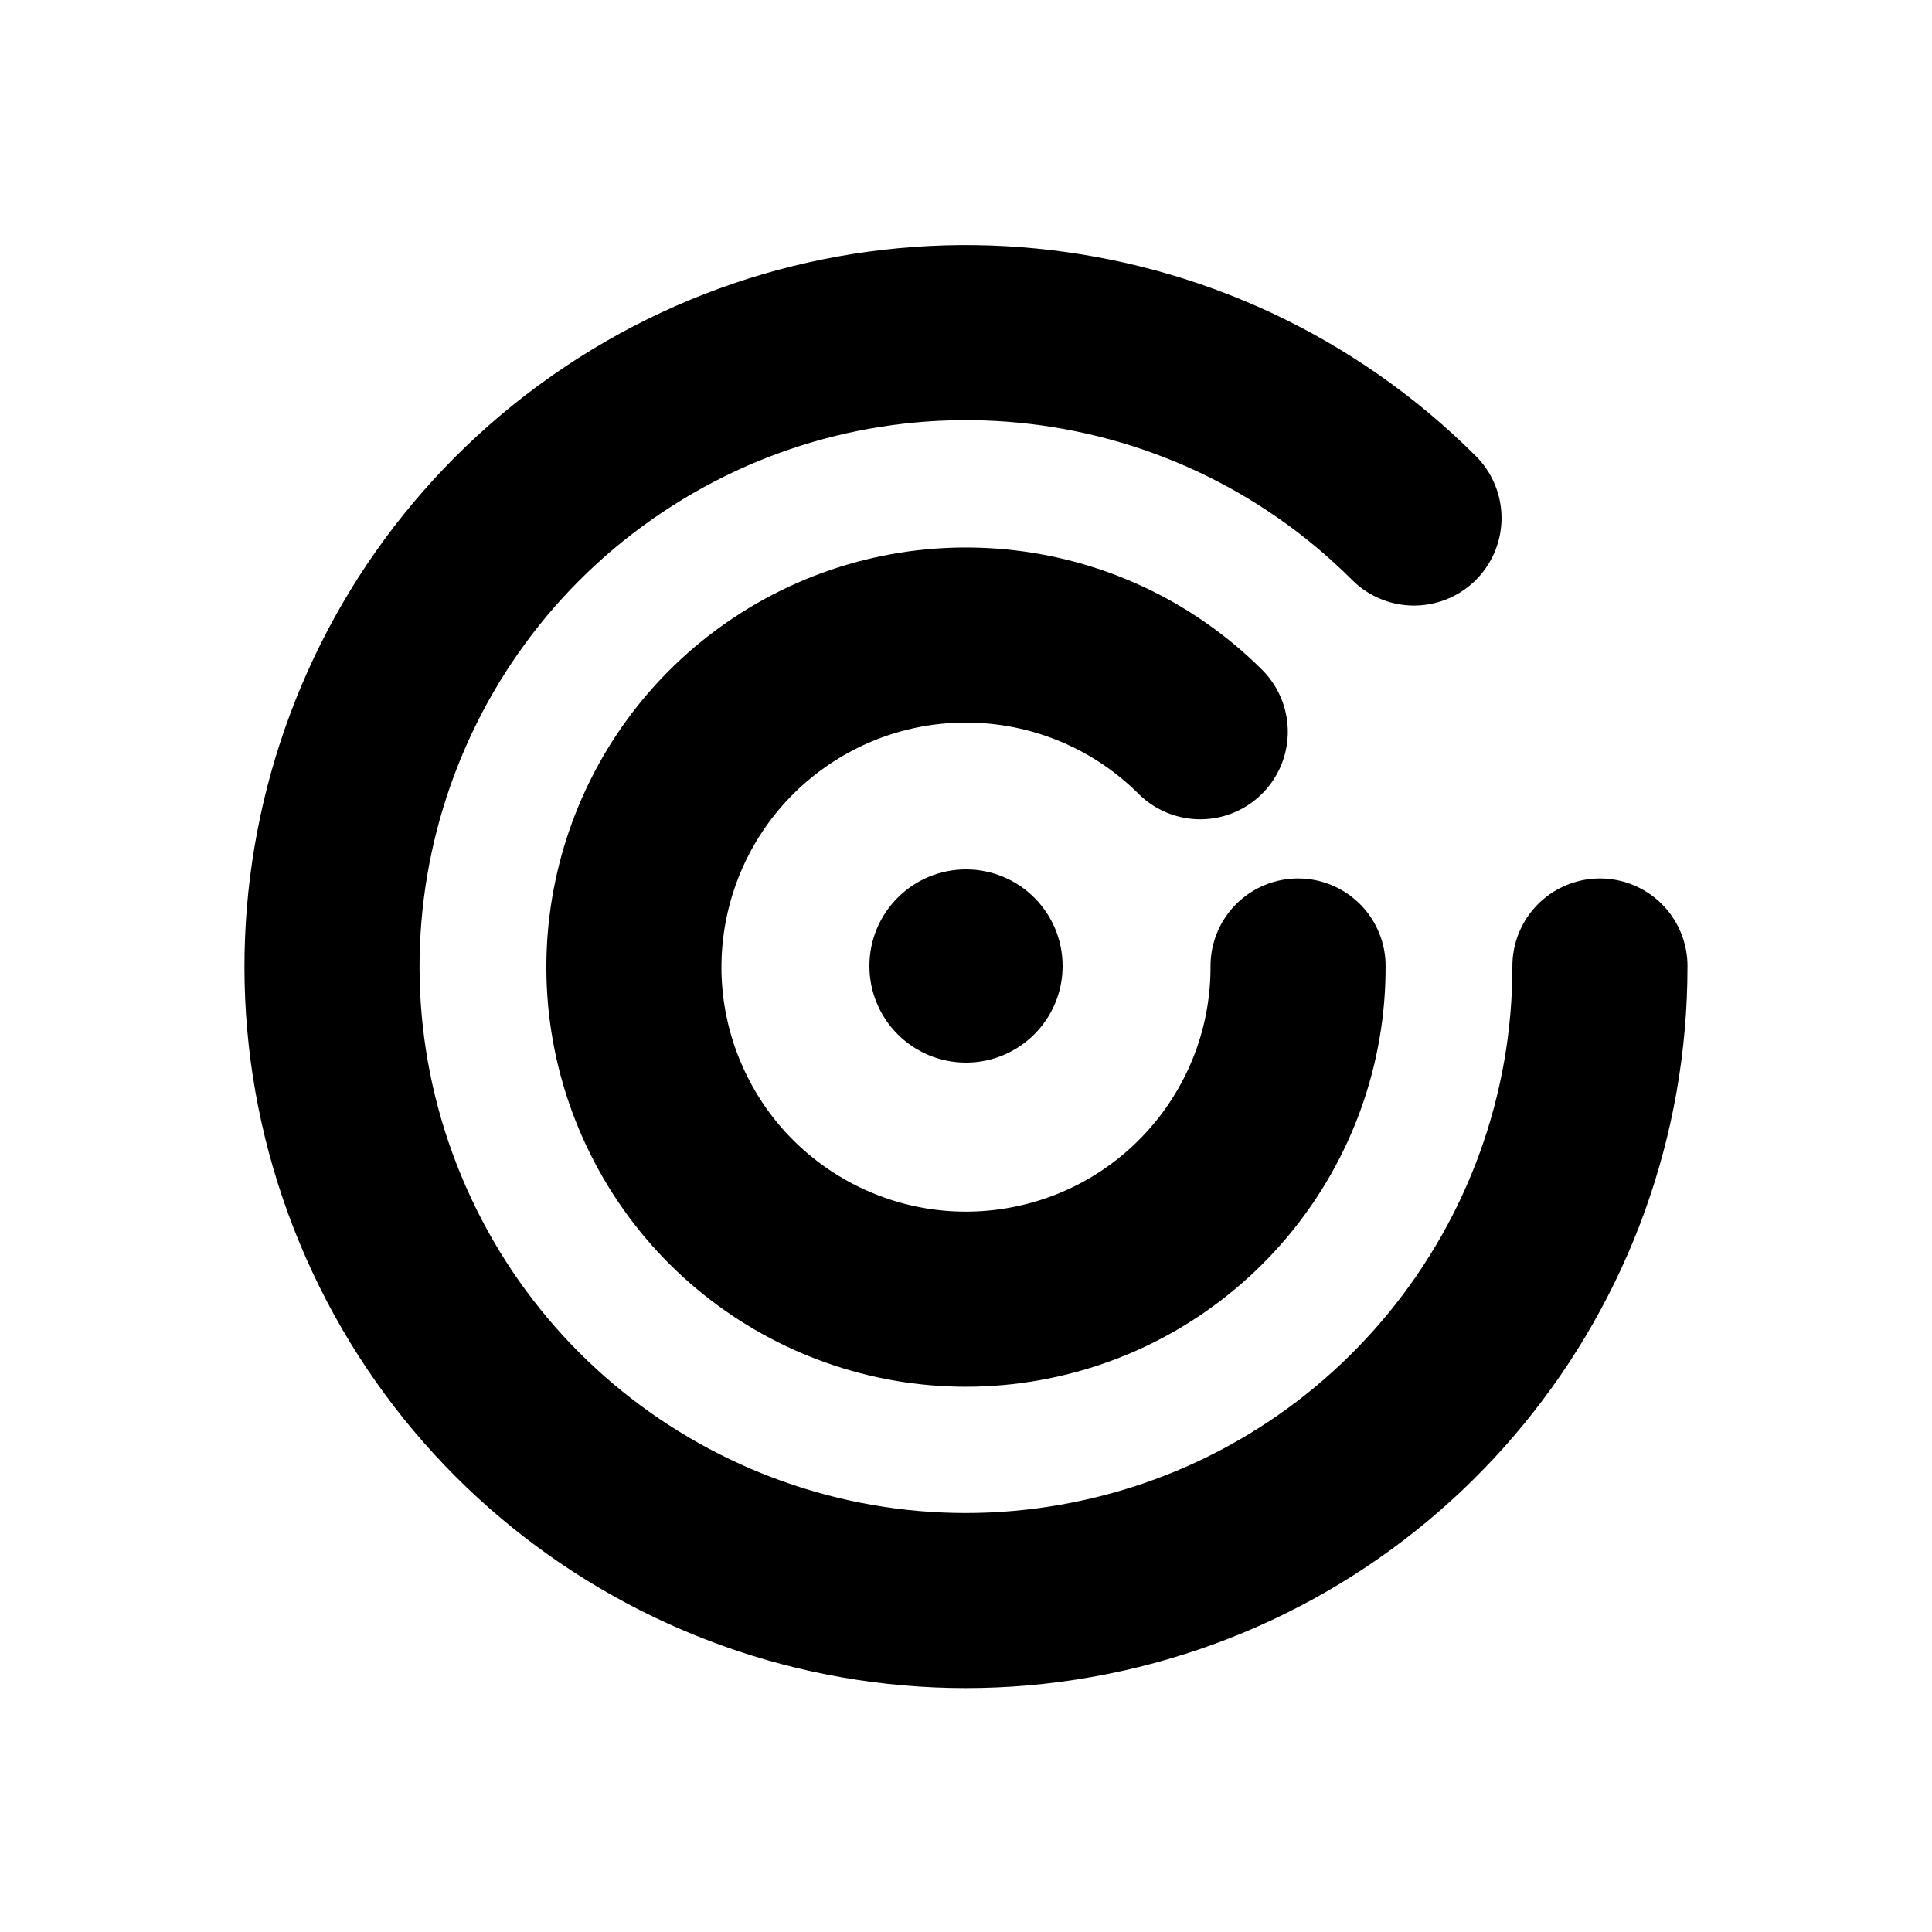
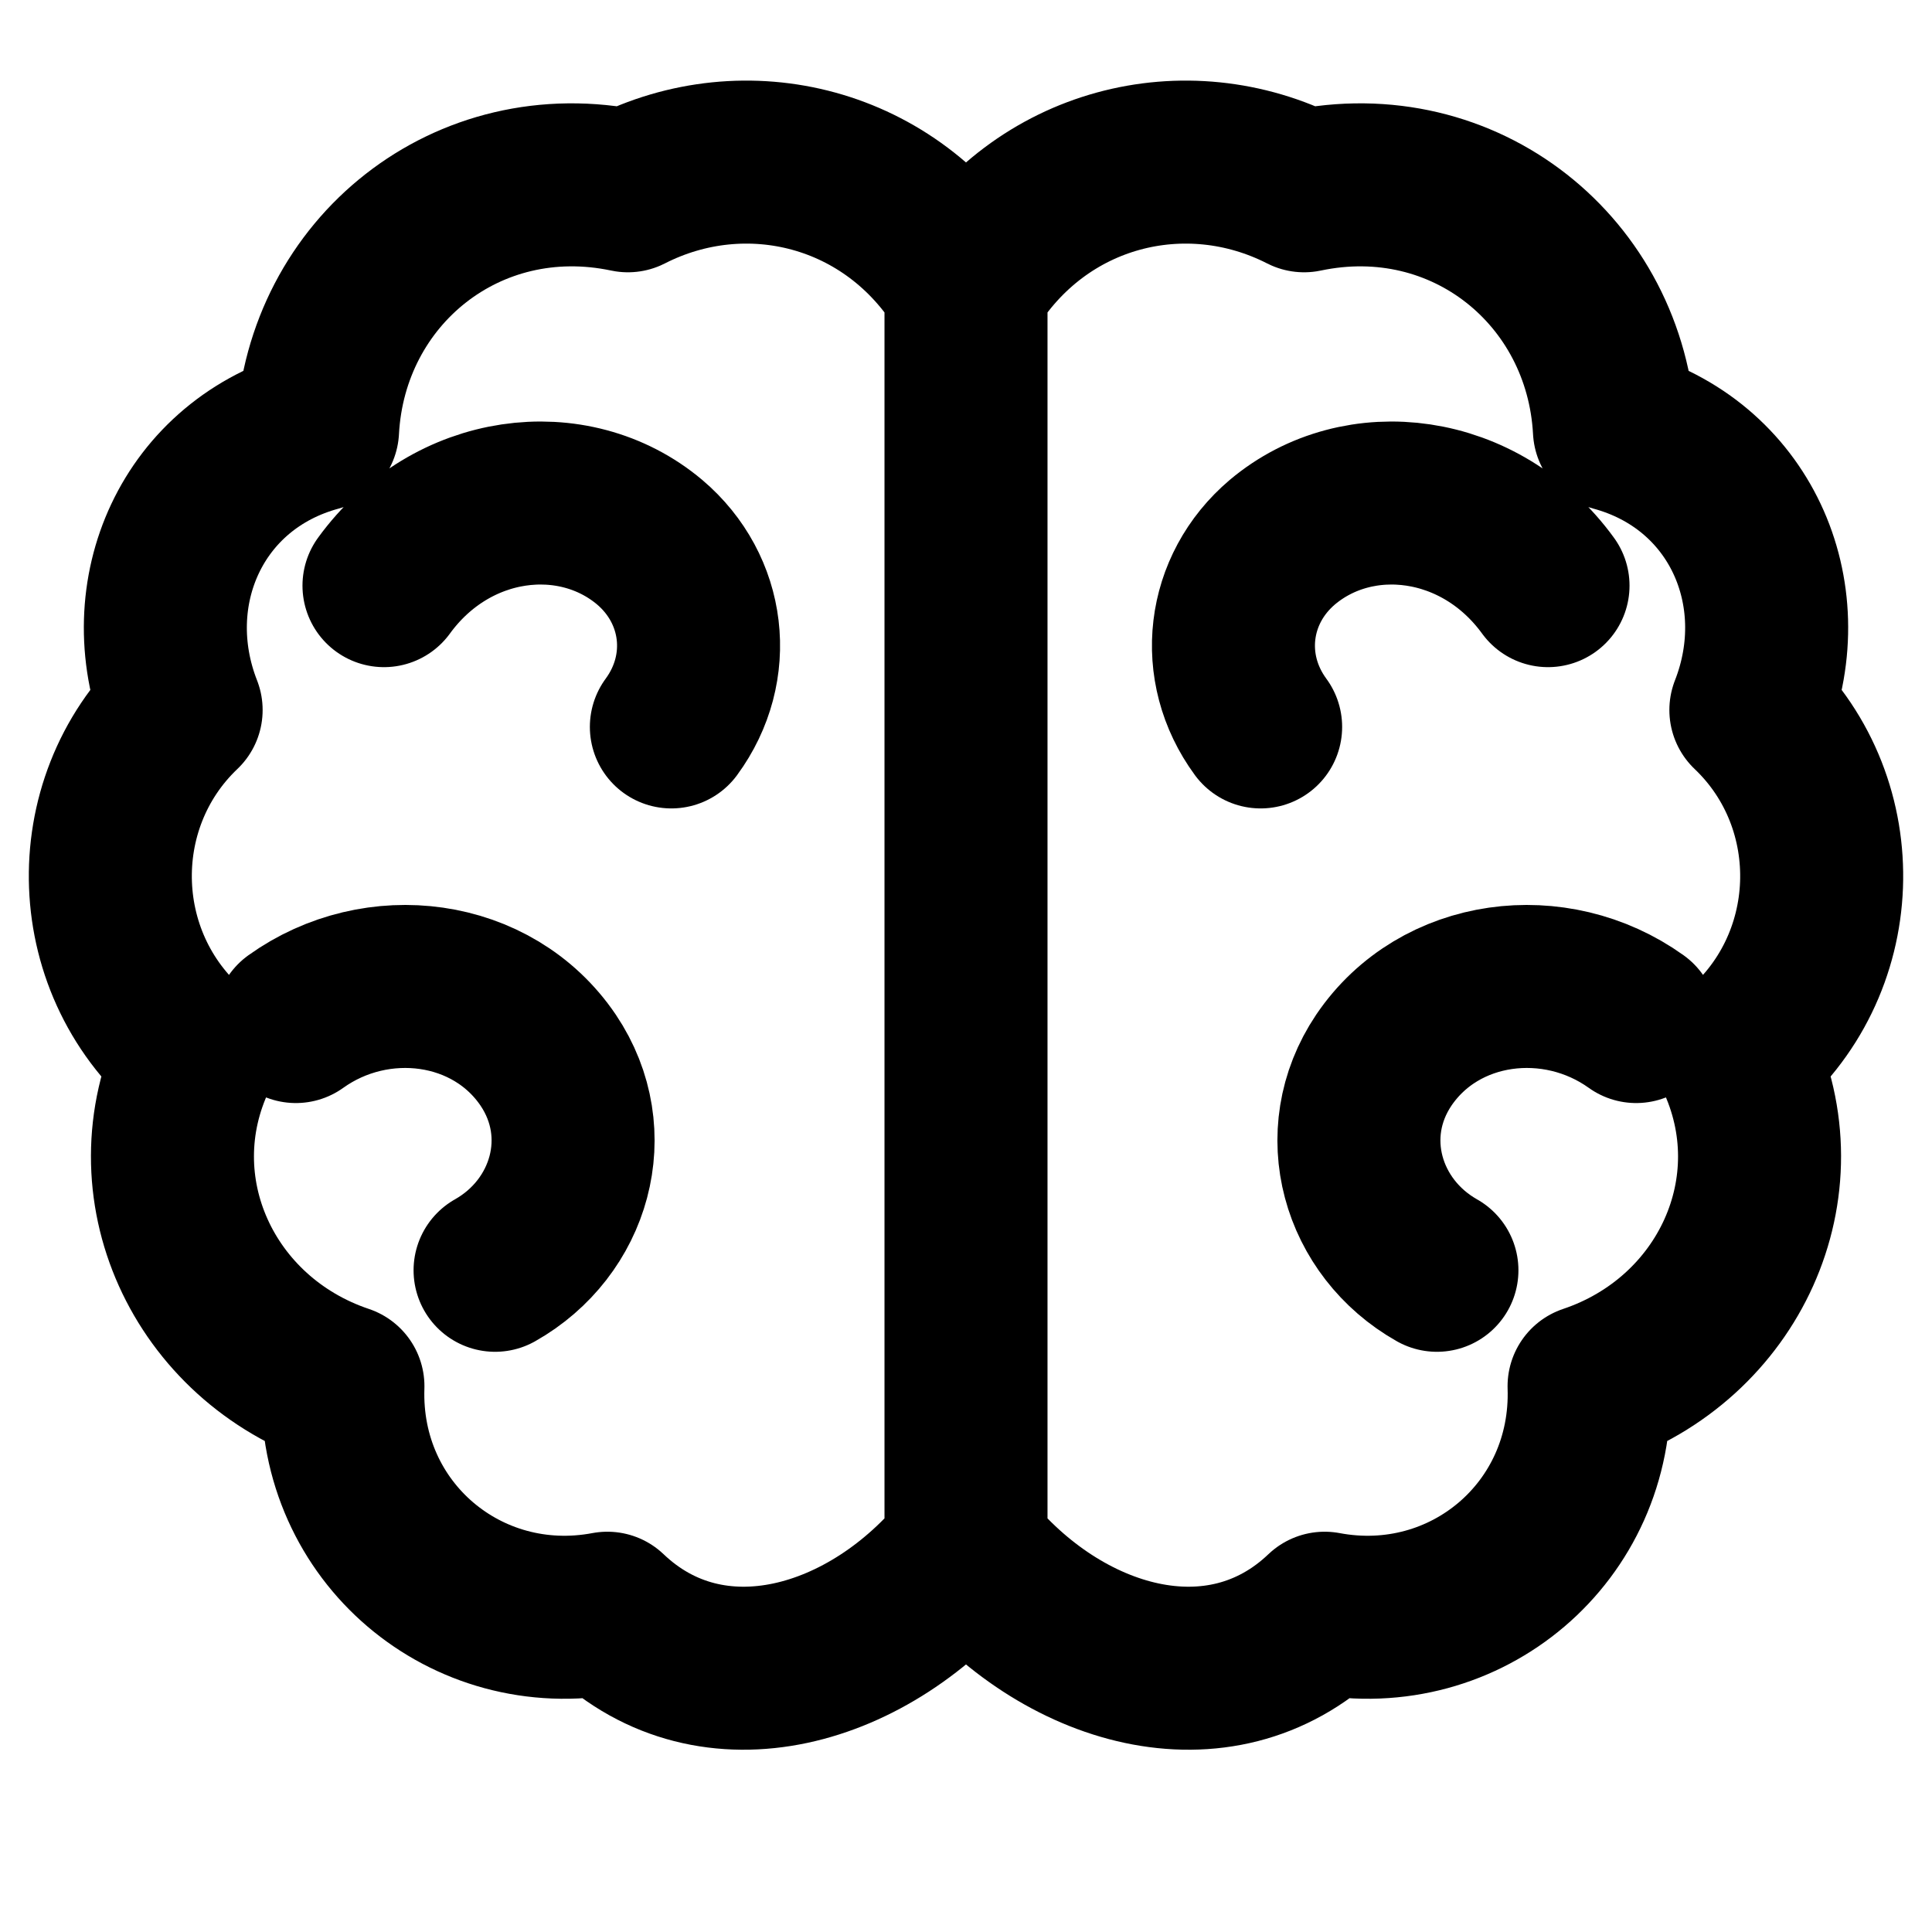
- <svg xmlns="http://www.w3.org/2000/svg" viewBox="0 0 16 16">
-   <g fill="none" stroke="#000" stroke-linecap="round" stroke-width="1.45">
-     <path d="M13.25 8a5.25 5.25 0 1 1-1.54-3.71" />
-     <path d="M10.75 8a2.75 2.75 0 1 1-.81-1.94" />
-   </g>
-   <circle cx="8" cy="8" r=".8" fill="#000" />
+ <svg xmlns="http://www.w3.org/2000/svg" viewBox="0 0 16 16" fill="none">
+   <path d="M8 2.38       C7.39 1.38 6.18 1.08 5.2 1.58       C3.87 1.3 2.7 2.25 2.63 3.56       C1.59 3.84 1.12 4.91 1.5 5.88       C.68 6.66.72 8.01 1.62 8.74       C1.1 9.83 1.68 11.09 2.84 11.48       C2.8 12.69 3.86 13.58 5.03 13.36       C5.9 14.19 7.21 13.81 8 12.83       C8.79 13.81 10.1 14.19 10.97 13.36       C12.14 13.58 13.2 12.69 13.16 11.48       C14.32 11.09 14.9 9.83 14.38 8.74       C15.28 8.01 15.32 6.66 14.5 5.88       C14.88 4.91 14.41 3.84 13.37 3.56       C13.3 2.25 12.13 1.3 10.8 1.58       C9.82 1.08 8.61 1.38 8 2.38Z       M8 2.38V12.83       M3.18 4.85       C3.74 4.08 4.75 3.96 5.38 4.49       C5.84 4.88 5.92 5.53 5.56 6.02       M12.82 4.85       C12.26 4.08 11.25 3.96 10.62 4.49       C10.16 4.88 10.08 5.53 10.44 6.02       M2.45 8.46       C3.12 7.98 4.08 8.1 4.54 8.78       C4.95 9.39 4.72 10.17 4.1 10.52       M13.55 8.46       C12.88 7.98 11.92 8.1 11.46 8.78       C11.05 9.39 11.28 10.17 11.9 10.52" stroke="#000" stroke-width="1.35" stroke-linecap="round" stroke-linejoin="round" />
</svg>
